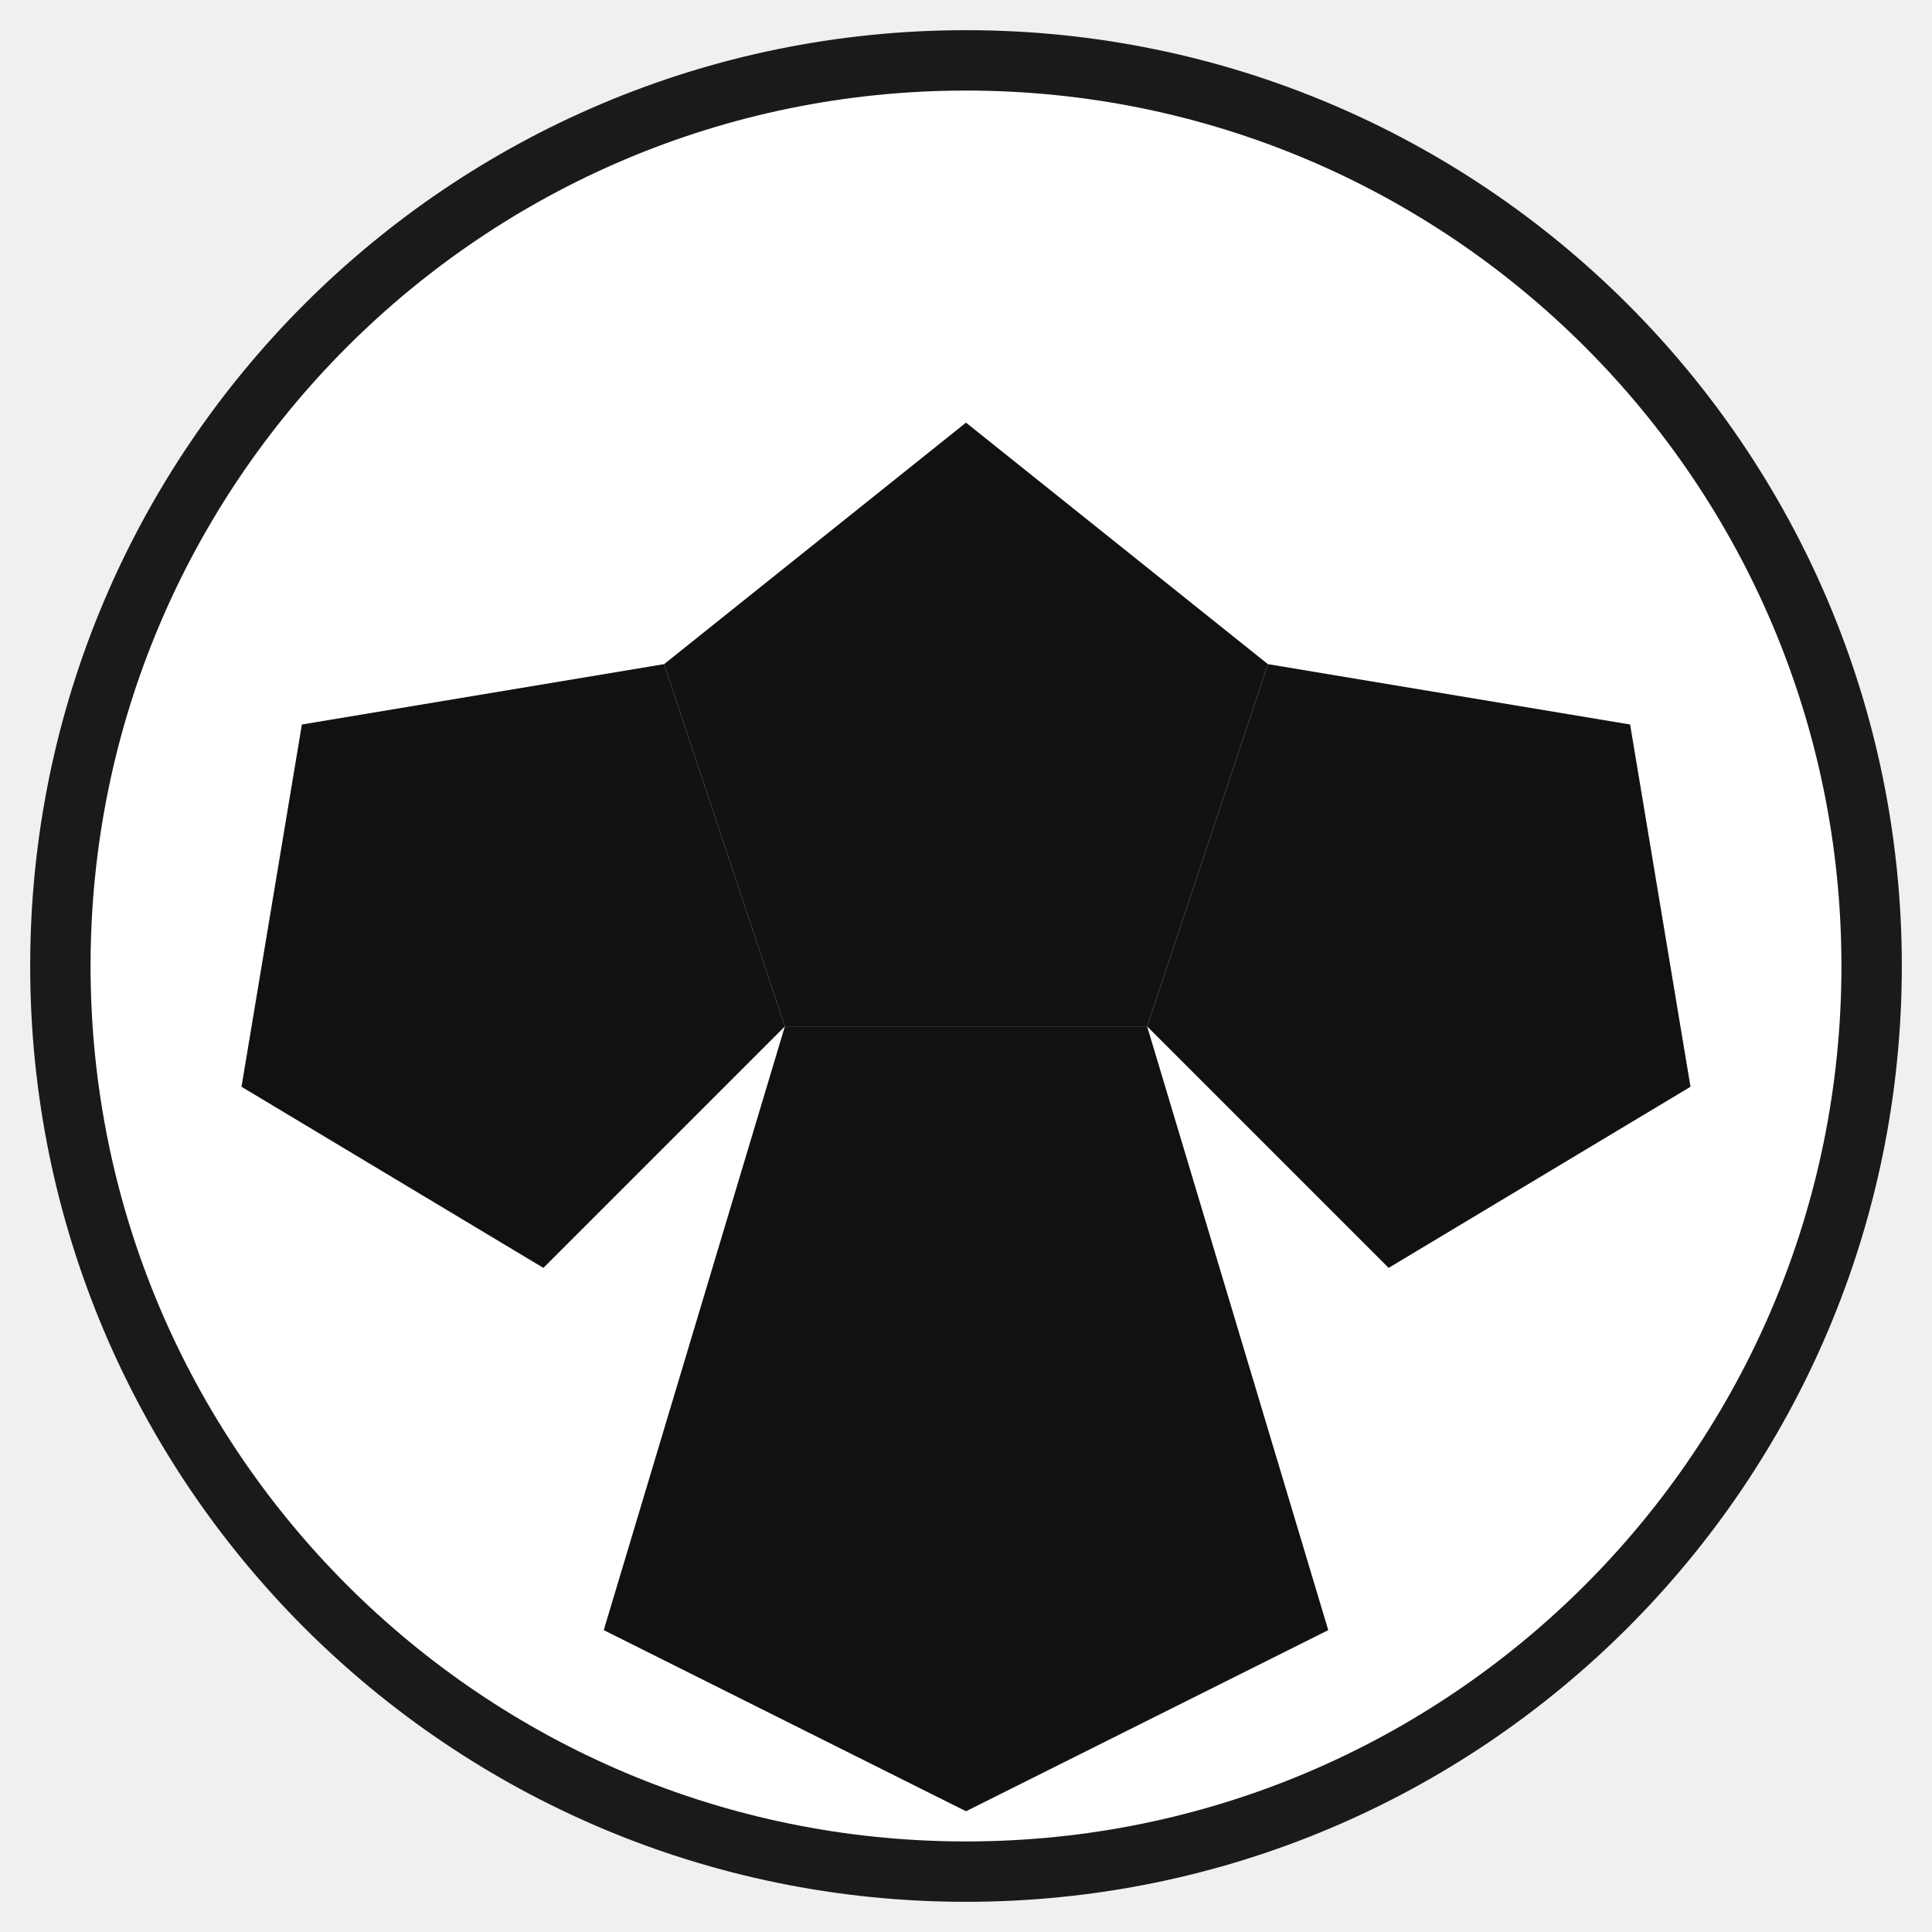
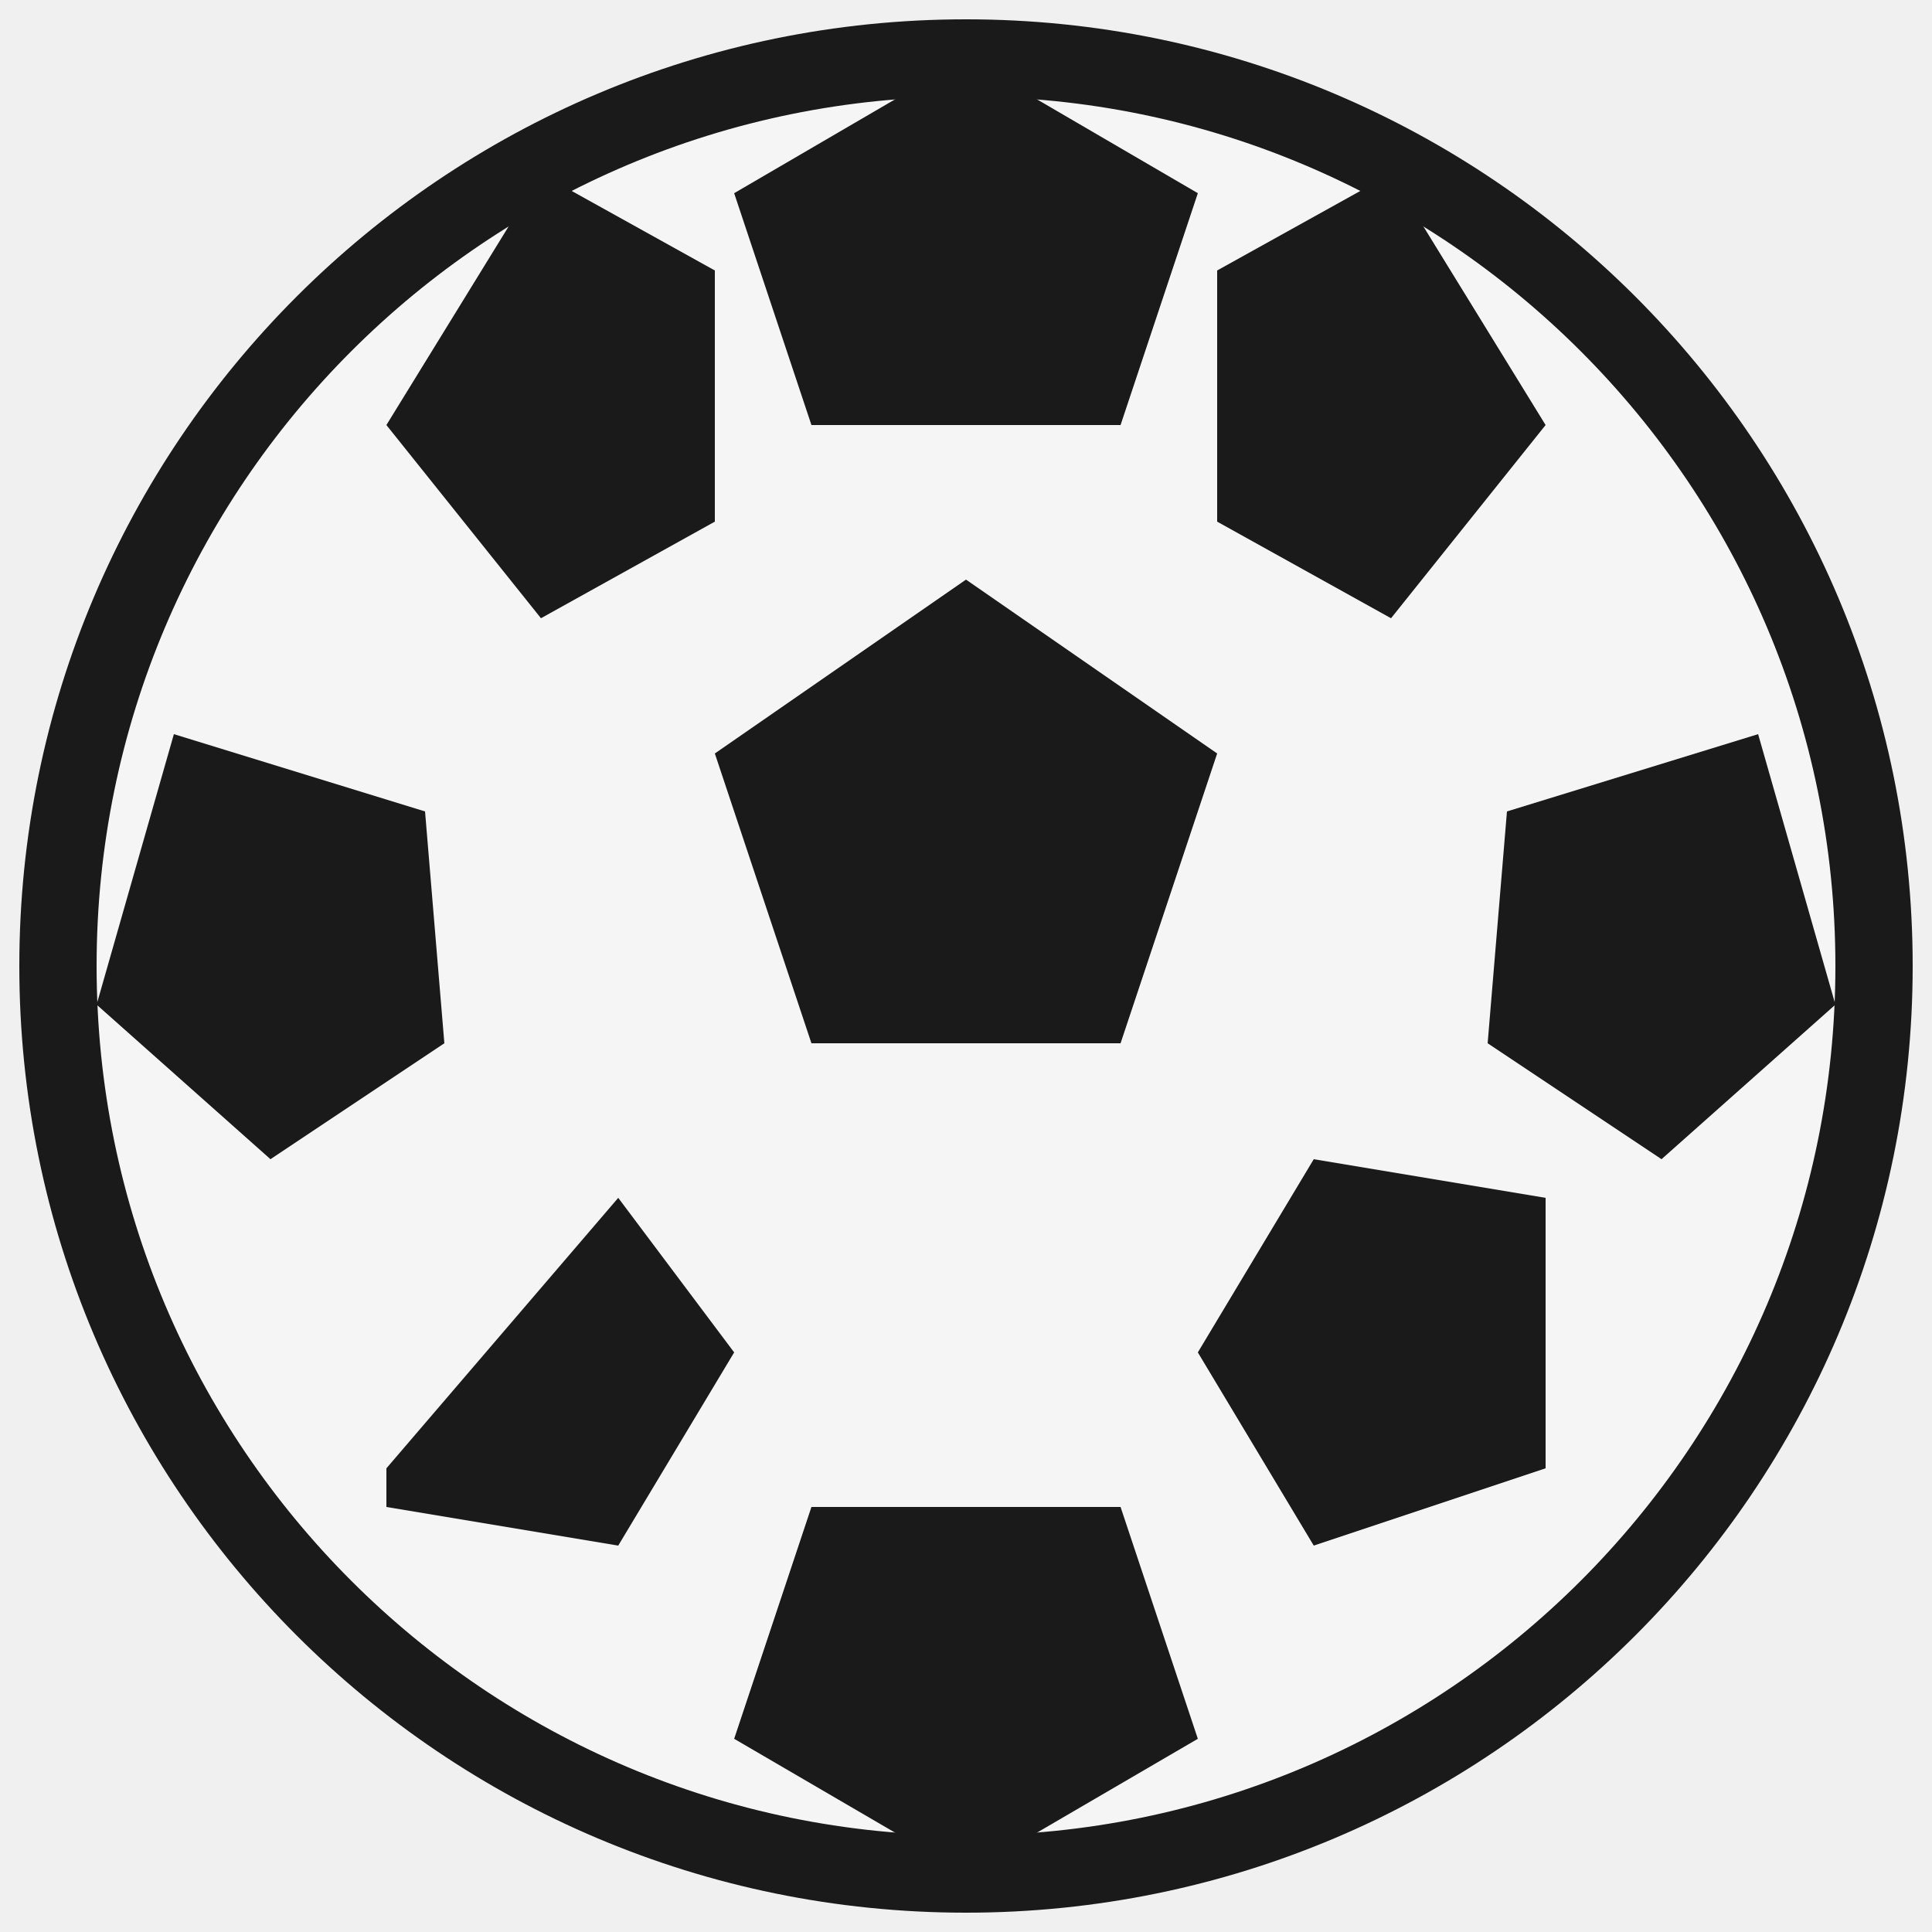
- <svg xmlns="http://www.w3.org/2000/svg" viewBox="0 0 64 64" width="64" height="64">
-   <circle cx="32" cy="32" r="30" fill="#ffffff" stroke="#1a1a1a" stroke-width="2" />
-   <polygon points="32,14 42,22 38,34 26,34 22,22" fill="#111" />
-   <polygon points="10,24 22,22 26,34 18,42 8,36" fill="#111" />
-   <polygon points="54,24 42,22 38,34 46,42 56,36" fill="#111" />
-   <polygon points="20,54 26,34 38,34 44,54 32,60" fill="#111" />
+ <svg xmlns="http://www.w3.org/2000/svg" viewBox="0 0 100 100">
+   <defs>
+     <clipPath id="ball">
+       <circle cx="50" cy="50" r="47" />
+     </clipPath>
+   </defs>
+   <circle cx="50" cy="50" r="47" fill="#f5f5f5" />
+   <polygon points="50,30 63,39 58,54 42,54 37,39" fill="#1a1a1a" clip-path="url(#ball)" />
+   <polygon points="50,3 62,10 58,22 42,22 38,10" fill="#1a1a1a" clip-path="url(#ball)" />
+   <polygon points="72,9 80,22 72,32 63,27 63,14" fill="#1a1a1a" clip-path="url(#ball)" />
+   <polygon points="91,38 95,52 86,60 77,54 78,42" fill="#1a1a1a" clip-path="url(#ball)" />
+   <polygon points="80,76 68,80 62,70 68,60 80,62" fill="#1a1a1a" clip-path="url(#ball)" />
+   <polygon points="50,97 38,90 42,78 58,78 62,90" fill="#1a1a1a" clip-path="url(#ball)" />
+   <polygon points="20,76 32,62 38,70 32,80 20,78" fill="#1a1a1a" clip-path="url(#ball)" />
+   <polygon points="5,52 9,38 22,42 23,54 14,60" fill="#1a1a1a" clip-path="url(#ball)" />
+   <polygon points="28,9 37,14 37,27 28,32 20,22" fill="#1a1a1a" clip-path="url(#ball)" />
+   <circle cx="50" cy="50" r="47" fill="none" stroke="#1a1a1a" stroke-width="4" />
</svg>
